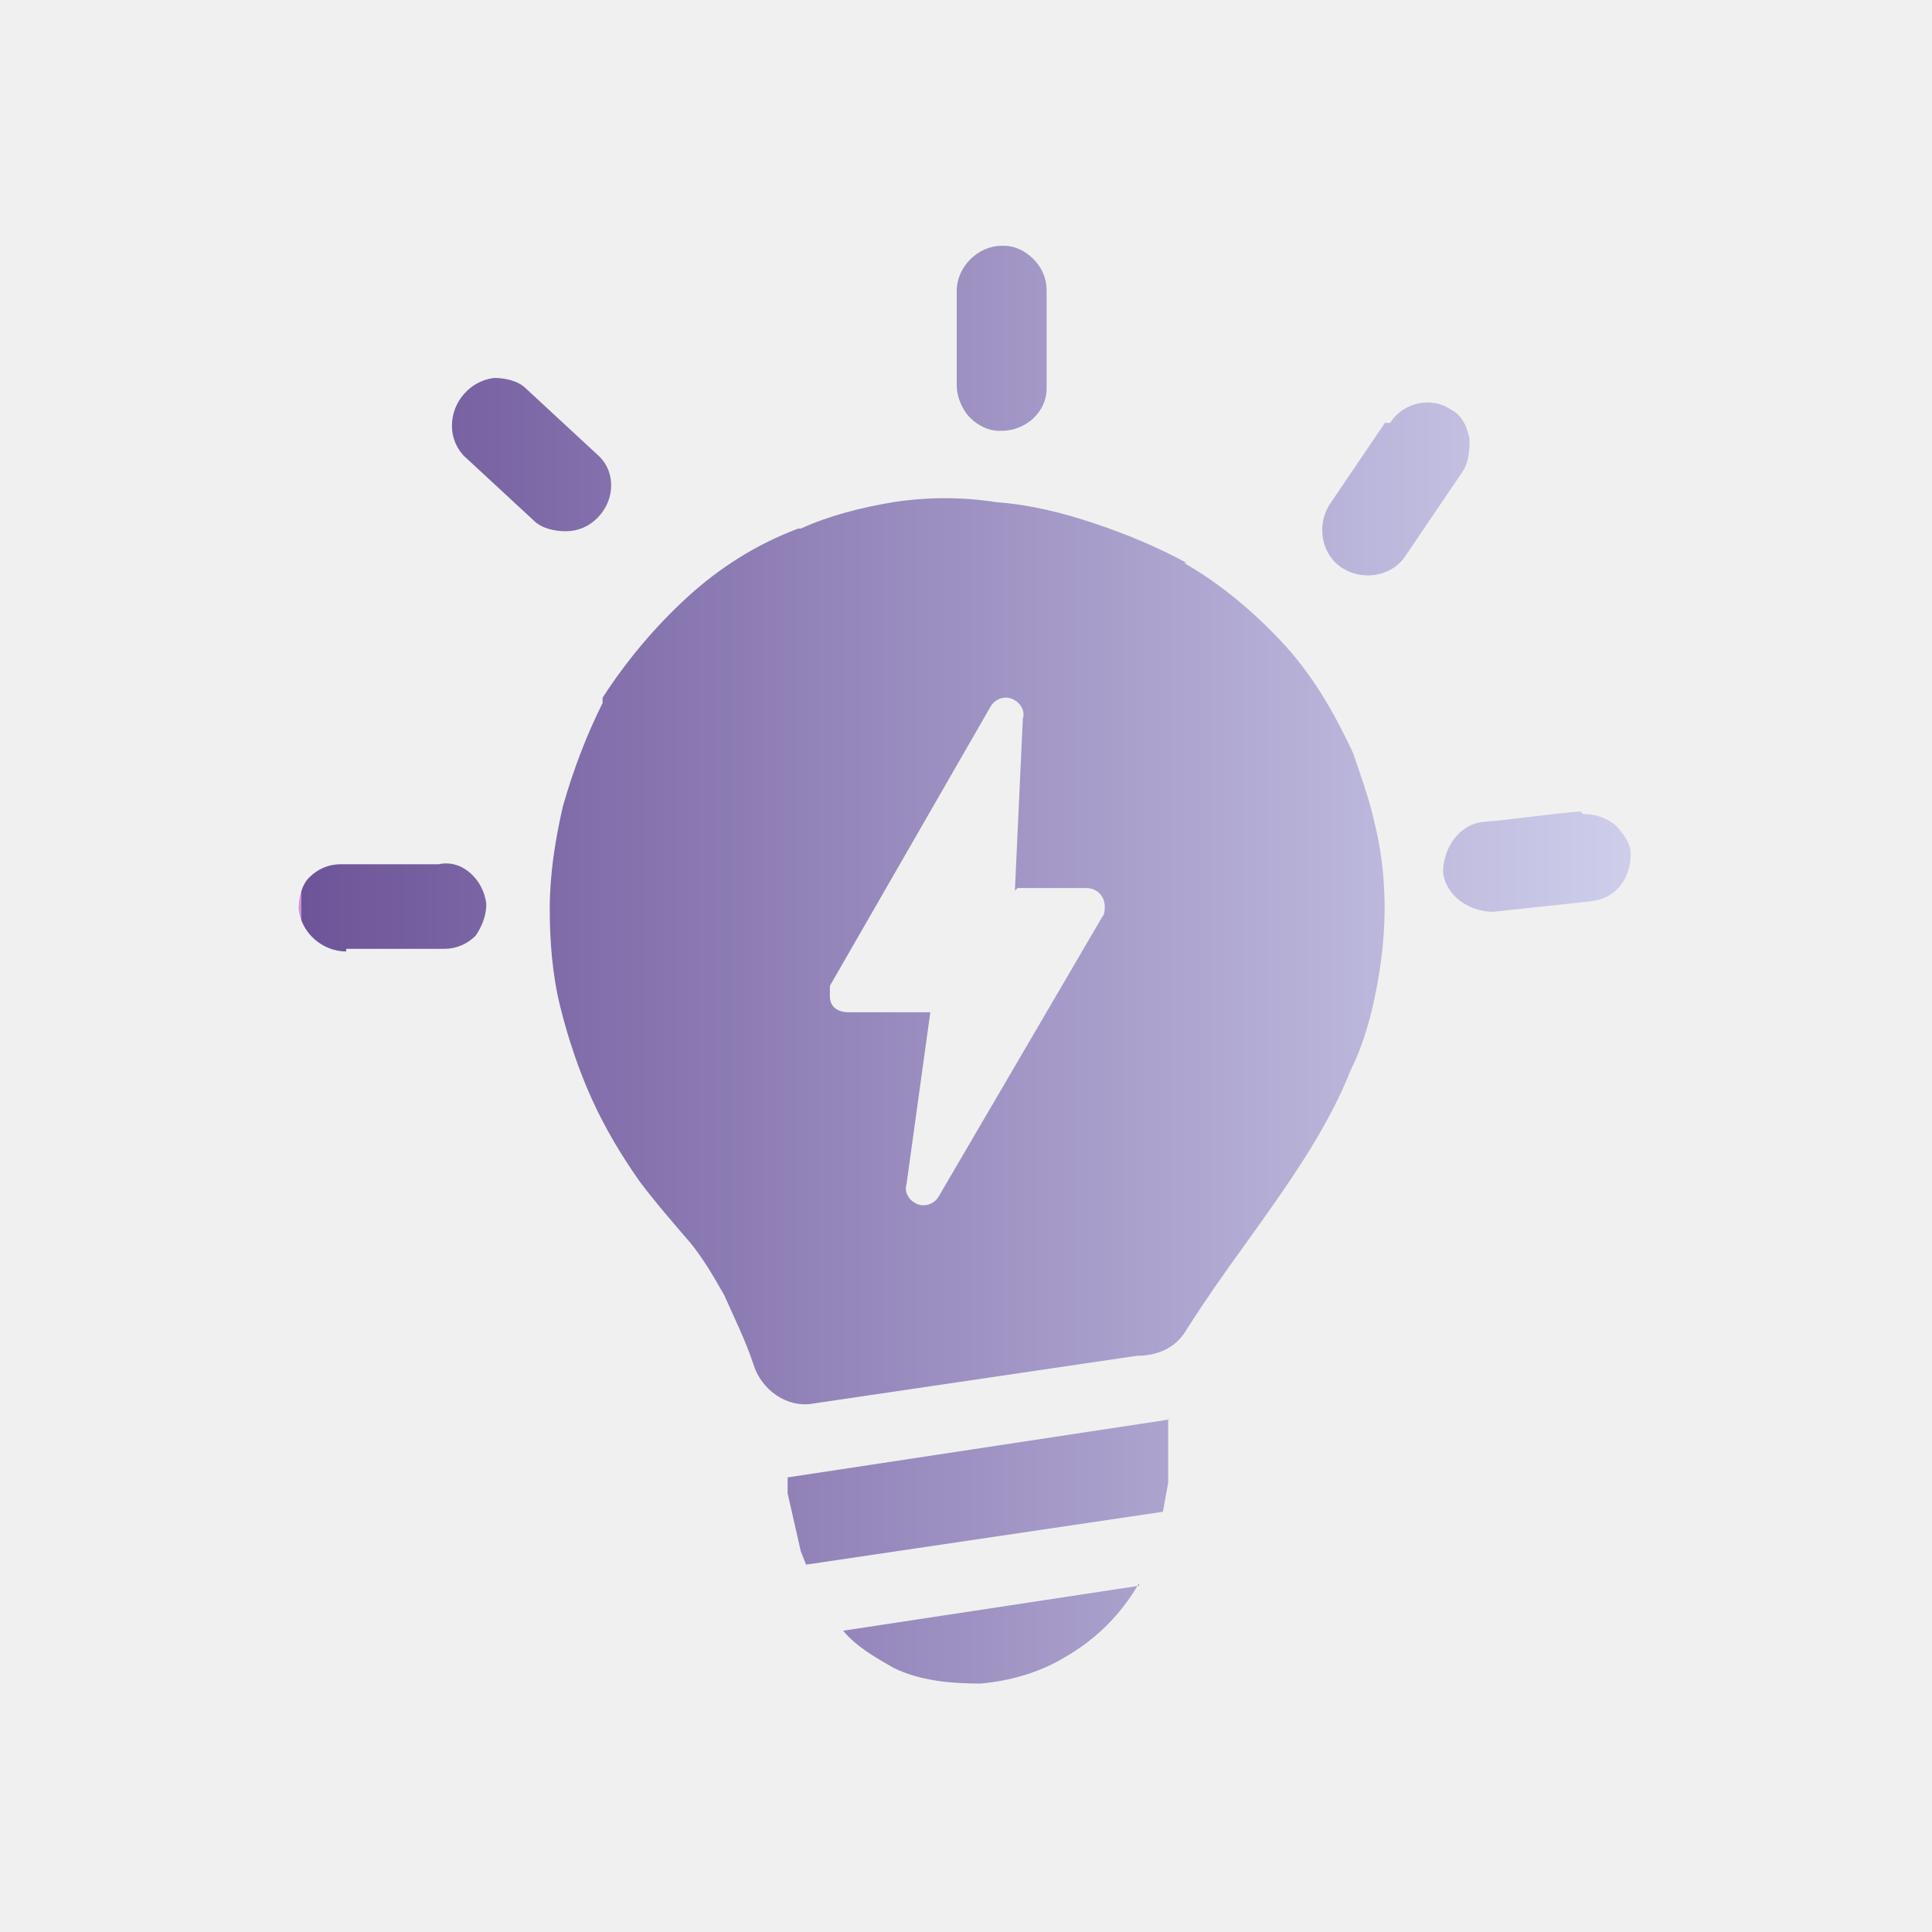
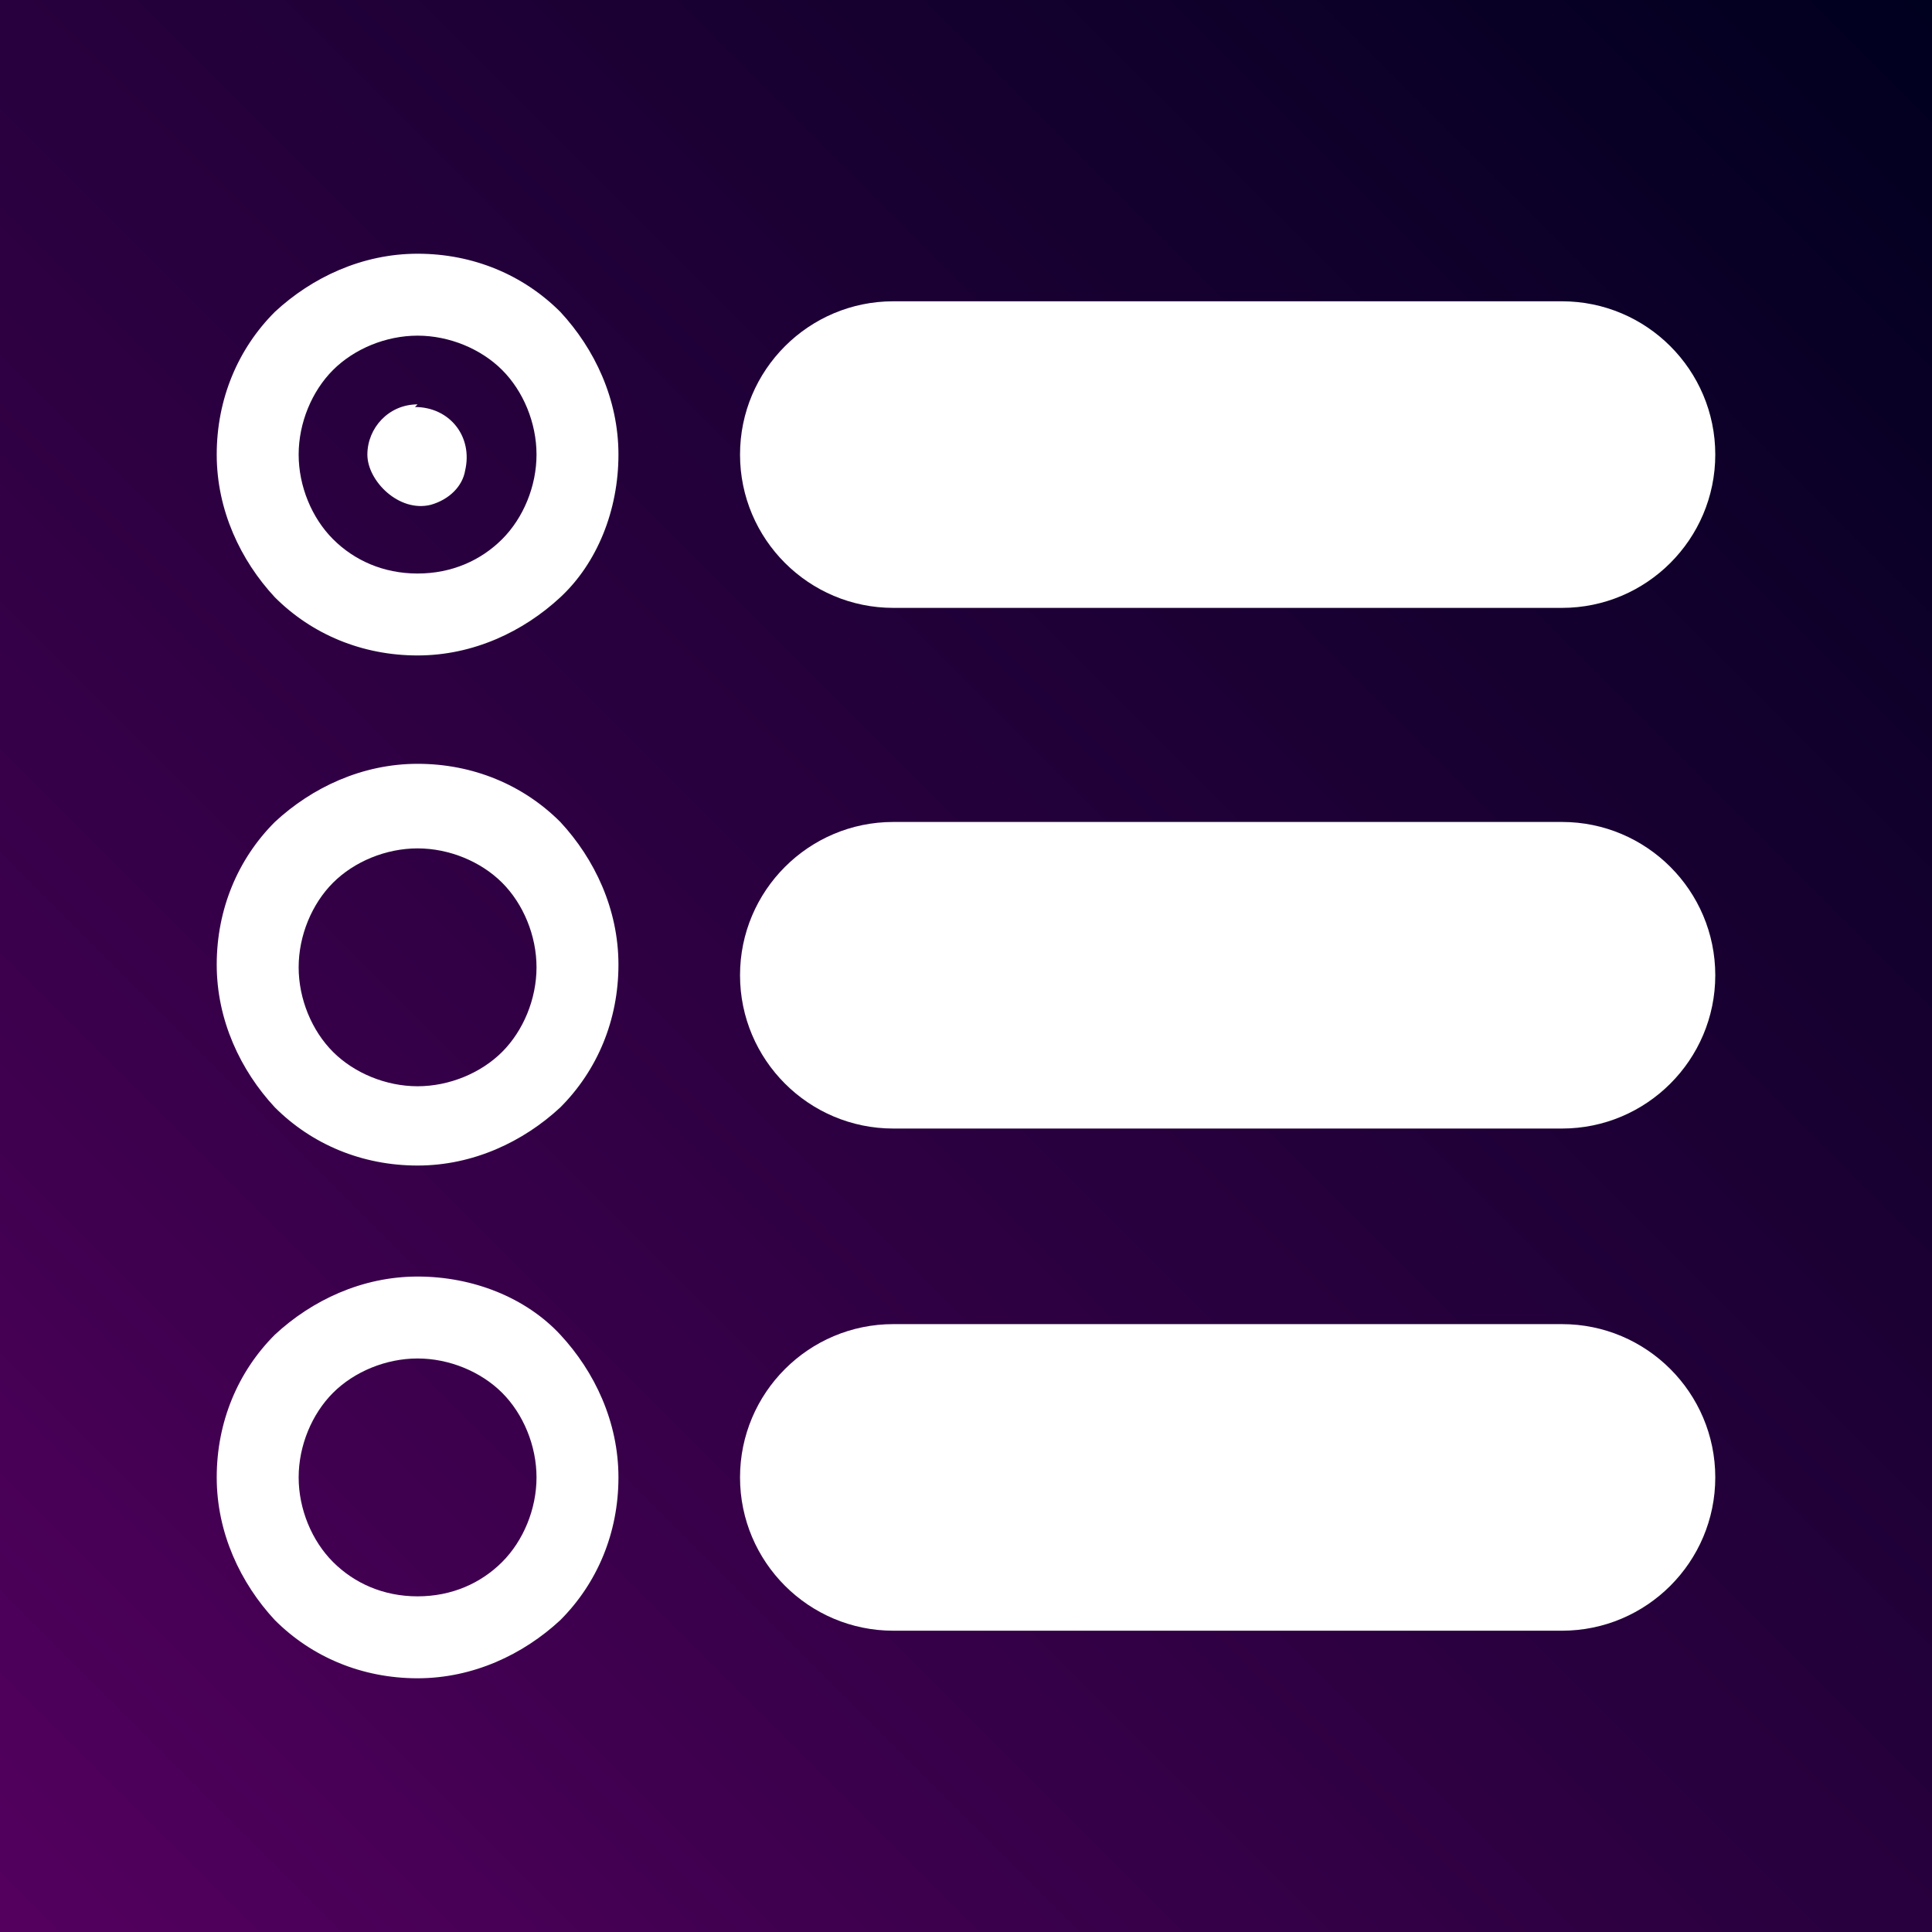
<svg xmlns="http://www.w3.org/2000/svg" xmlns:xlink="http://www.w3.org/1999/xlink" id="Layer_2" version="1.1" viewBox="0 0 73.1 73.1">
  <defs>
    <style>
      .st0, .st1 {
        fill: #fff;
      }

      .st0, .st2 {
        fill-rule: evenodd;
      }

      .st3 {
        fill: url(#linear-gradient2);
      }

      .st4 {
        fill: url(#linear-gradient1);
      }

      .st5 {
+         fill: url(#linear-gradient3);
+       }
+ 
+       .st6 {
+         fill: url(#linear-gradient4);
+       }
+ 
+       .st7 {
        fill: url(#linear-gradient);
      }

      .st2 {
-         fill: url(#linear-gradient3);
+         fill: url(#linear-gradient5);
      }
    </style>
-     <linearGradient id="linear-gradient" x1="-93.1" y1="-91.6" x2="-20" y2="-18.5" gradientTransform="translate(0 -111.6) scale(1 -1)" gradientUnits="userSpaceOnUse">
+     <linearGradient id="linear-gradient" x1="-186.2" y1="1.5" x2="-113.1" y2="74.6" gradientTransform="translate(0 74.6) scale(1 -1)" gradientUnits="userSpaceOnUse">
      <stop offset="0" stop-color="#54005f" />
      <stop offset=".3" stop-color="#370049" />
      <stop offset="1" stop-color="#00001f" />
    </linearGradient>
-     <linearGradient id="linear-gradient1" x1="10.9" y1="-80.7" x2="61.4" y2="-30.2" gradientTransform="translate(0 -111.6) scale(1 -1)" gradientUnits="userSpaceOnUse">
+     <linearGradient id="linear-gradient1" x1="0" x2="73.1" xlink:href="#linear-gradient" />
+     <linearGradient id="linear-gradient2" x1="-82.2" y1="12.4" x2="-31.7" y2="62.9" gradientTransform="translate(0 74.6) scale(1 -1)" gradientUnits="userSpaceOnUse">
      <stop offset="0" stop-color="#d08fd9" />
      <stop offset="0" stop-color="#c386d6" />
      <stop offset=".7" stop-color="#3726bd" />
      <stop offset="1" stop-color="#0000b3" />
    </linearGradient>
-     <linearGradient id="linear-gradient2" x1="-93.1" y1="-184.7" x2="-20" y2="-111.6" xlink:href="#linear-gradient" />
-     <linearGradient id="linear-gradient3" x1="11.4" y1="36.5" x2="61.7" y2="36.5" gradientUnits="userSpaceOnUse">
+     <linearGradient id="linear-gradient3" x1="-186.2" y1="-91.6" x2="-113.1" y2="-18.5" xlink:href="#linear-gradient" />
+     <linearGradient id="linear-gradient4" x1="0" y1="-91.6" x2="73.1" y2="-18.5" xlink:href="#linear-gradient" />
+     <linearGradient id="linear-gradient5" x1="-81.7" y1="129.6" x2="-31.4" y2="129.6" gradientUnits="userSpaceOnUse">
      <stop offset="0" stop-color="#d08fd9" />
      <stop offset="0" stop-color="#6d5499" />
      <stop offset="1" stop-color="#ceceeb" />
    </linearGradient>
  </defs>
  <g>
-     <rect class="st5" x="-93.1" y="-93.1" width="73.1" height="73.1" />
+     <rect class="st7" x="-186.2" y="0" width="73.1" height="73.1" />
    <g id="Layer_2-2">
      <g>
-         <path class="st1" d="M-77.3-64.2c-2.1,0-4,.9-5.4,2.2-1.4,1.4-2.2,3.3-2.2,5.4s.9,4,2.2,5.4c1.4,1.4,3.3,2.2,5.4,2.2s4-.9,5.4-2.2c1.4-1.4,2.2-3.3,2.2-5.4s-.9-4-2.2-5.4c-1.4-1.4-3.3-2.2-5.4-2.2ZM-74.1-53.3c-.8.8-2,1.3-3.2,1.3s-2.4-.5-3.2-1.3-1.3-2-1.3-3.2.5-2.4,1.3-3.2,2-1.3,3.2-1.3,2.4.5,3.2,1.3,1.3,2,1.3,3.2-.5,2.4-1.3,3.2Z" />
-         <path class="st1" d="M-77.3-77.8c-1.1,0-1.9.9-1.9,1.9s1.2,2.2,2.4,1.9c.7-.2,1.2-.7,1.3-1.3.3-1.3-.6-2.4-1.9-2.4h0Z" />
-         <path class="st1" d="M-77.3-44.8c-2.1,0-4,.9-5.4,2.2-1.4,1.4-2.2,3.3-2.2,5.4s.9,4,2.2,5.4c1.4,1.4,3.3,2.2,5.4,2.2s4-.9,5.4-2.2c1.4-1.4,2.2-3.3,2.2-5.4s-.9-4-2.2-5.4-3.3-2.2-5.4-2.2ZM-74.1-34c-.8.8-1.9,1.3-3.2,1.3s-2.4-.5-3.2-1.3-1.3-2-1.3-3.2.5-2.4,1.3-3.2,2-1.3,3.2-1.3,2.4.5,3.2,1.3,1.3,2,1.3,3.2-.5,2.4-1.3,3.2Z" />
-         <path class="st1" d="M-77.3-83.5c-2.1,0-4,.9-5.4,2.2-1.4,1.4-2.2,3.3-2.2,5.4s.9,4,2.2,5.4c1.4,1.4,3.3,2.2,5.4,2.2s4-.9,5.4-2.2,2.2-3.3,2.2-5.4-.9-4-2.2-5.4c-1.4-1.4-3.3-2.2-5.4-2.2ZM-74.1-72.7c-.8.8-1.9,1.3-3.2,1.3s-2.4-.5-3.2-1.3c-.8-.8-1.3-2-1.3-3.2s.5-2.4,1.3-3.2,2-1.3,3.2-1.3,2.4.5,3.2,1.3,1.3,2,1.3,3.2-.5,2.4-1.3,3.2Z" />
-         <path class="st1" d="M-59.3-70.1h25.3c3.2,0,5.8-2.6,5.8-5.8s-2.6-5.8-5.8-5.8h-25.3c-3.2,0-5.8,2.6-5.8,5.8s2.6,5.8,5.8,5.8Z" />
-         <path class="st1" d="M-59.3-62h25.3c3.2,0,5.8,2.6,5.8,5.8h0c0,3.2-2.6,5.8-5.8,5.8h-25.3c-3.2,0-5.8-2.6-5.8-5.8h0c0-3.2,2.6-5.8,5.8-5.8Z" />
-         <path class="st1" d="M-34-43h-25.3c-3.2,0-5.8,2.6-5.8,5.8s2.6,5.8,5.8,5.8h25.3c3.2,0,5.8-2.6,5.8-5.8s-2.6-5.8-5.8-5.8Z" />
+         <path class="st1" d="M-170.4,28.9c-2.1,0-4,.9-5.4,2.2-1.4,1.4-2.2,3.3-2.2,5.4s.9,4,2.2,5.4c1.4,1.4,3.3,2.2,5.4,2.2s4-.9,5.4-2.2c1.4-1.4,2.2-3.3,2.2-5.4s-.9-4-2.2-5.4c-1.4-1.4-3.3-2.2-5.4-2.2ZM-167.2,39.8c-.8.8-2,1.3-3.2,1.3s-2.4-.5-3.2-1.3-1.3-2-1.3-3.2.5-2.4,1.3-3.2,2-1.3,3.2-1.3,2.4.5,3.2,1.3,1.3,2,1.3,3.2-.5,2.4-1.3,3.2Z" />
+         <path class="st1" d="M-170.4,15.3c-1.1,0-1.9.9-1.9,1.9s1.2,2.2,2.4,1.9c.7-.2,1.2-.7,1.3-1.3.3-1.3-.6-2.4-1.9-2.4h0Z" />
+         <path class="st1" d="M-170.4,48.3c-2.1,0-4,.9-5.4,2.2-1.4,1.4-2.2,3.3-2.2,5.4s.9,4,2.2,5.4c1.4,1.4,3.3,2.2,5.4,2.2s4-.9,5.4-2.2c1.4-1.4,2.2-3.3,2.2-5.4s-.9-4-2.2-5.4-3.3-2.2-5.4-2.2ZM-167.2,59.1c-.8.8-1.9,1.3-3.2,1.3s-2.4-.5-3.2-1.3-1.3-2-1.3-3.2.5-2.4,1.3-3.2,2-1.3,3.2-1.3,2.4.5,3.2,1.3,1.3,2,1.3,3.2-.5,2.4-1.3,3.2Z" />
+         <path class="st1" d="M-170.4,9.6c-2.1,0-4,.9-5.4,2.2-1.4,1.4-2.2,3.3-2.2,5.4s.9,4,2.2,5.4c1.4,1.4,3.3,2.2,5.4,2.2s4-.9,5.4-2.2,2.2-3.3,2.2-5.4-.9-4-2.2-5.4c-1.4-1.4-3.3-2.2-5.4-2.2ZM-167.2,20.4c-.8.8-1.9,1.3-3.2,1.3s-2.4-.5-3.2-1.3c-.8-.8-1.3-2-1.3-3.2s.5-2.4,1.3-3.2,2-1.3,3.2-1.3,2.4.5,3.2,1.3,1.3,2,1.3,3.2-.5,2.4-1.3,3.2Z" />
+         <path class="st1" d="M-152.4,23h25.3c3.2,0,5.8-2.6,5.8-5.8s-2.6-5.8-5.8-5.8h-25.3c-3.2,0-5.8,2.6-5.8,5.8s2.6,5.8,5.8,5.8Z" />
+         <path class="st1" d="M-152.4,31.1h25.3c3.2,0,5.8,2.6,5.8,5.8h0c0,3.2-2.6,5.8-5.8,5.8h-25.3c-3.2,0-5.8-2.6-5.8-5.8h0c0-3.2,2.6-5.8,5.8-5.8Z" />
+         <path class="st1" d="M-127.1,50.1h-25.3c-3.2,0-5.8,2.6-5.8,5.8s2.6,5.8,5.8,5.8h25.3c3.2,0,5.8-2.6,5.8-5.8s-2.6-5.8-5.8-5.8Z" />
      </g>
    </g>
  </g>
-   <path id="Layer_2-21" class="st4" d="M15.8-63.8c-2.1,0-4,.9-5.4,2.2-1.4,1.4-2.2,3.3-2.2,5.4s.9,4,2.2,5.4c1.4,1.4,3.3,2.2,5.4,2.2s4-.9,5.4-2.2c1.4-1.4,2.2-3.3,2.2-5.4s-.9-4-2.2-5.4c-1.4-1.4-3.3-2.2-5.4-2.2ZM19-52.9c-.8.8-2,1.3-3.2,1.3s-2.4-.5-3.2-1.3-1.3-2-1.3-3.2.5-2.4,1.3-3.2,2-1.3,3.2-1.3,2.4.5,3.2,1.3,1.3,2,1.3,3.2-.5,2.4-1.3,3.2ZM15.8-77.4c-1.1,0-1.9.9-1.9,1.9s1.2,2.2,2.4,1.9c.7-.2,1.2-.7,1.3-1.3.3-1.3-.6-2.4-1.9-2.4h0ZM15.8-44.4c-2.1,0-4,.9-5.4,2.2-1.4,1.4-2.2,3.3-2.2,5.4s.9,4,2.2,5.4c1.4,1.4,3.3,2.2,5.4,2.2s4-.9,5.4-2.2c1.4-1.4,2.2-3.3,2.2-5.4s-.9-4-2.2-5.4-3.3-2.2-5.4-2.2ZM19-33.6c-.8.8-1.9,1.3-3.2,1.3s-2.4-.5-3.2-1.3-1.3-2-1.3-3.2.5-2.4,1.3-3.2,2-1.3,3.2-1.3,2.4.5,3.2,1.3,1.3,2,1.3,3.2-.5,2.4-1.3,3.2ZM15.8-83.1c-2.1,0-4,.9-5.4,2.2-1.4,1.4-2.2,3.3-2.2,5.4s.9,4,2.2,5.4c1.4,1.4,3.3,2.2,5.4,2.2s4-.9,5.4-2.2,2.2-3.3,2.2-5.4-.9-4-2.2-5.4c-1.4-1.4-3.3-2.2-5.4-2.2ZM19-72.3c-.8.8-1.9,1.3-3.2,1.3s-2.4-.5-3.2-1.3c-.8-.8-1.3-2-1.3-3.2s.5-2.4,1.3-3.2,2-1.3,3.2-1.3,2.4.5,3.2,1.3,1.3,2,1.3,3.2-.5,2.4-1.3,3.2ZM33.7-69.7h25.3c3.2,0,5.8-2.6,5.8-5.8s-2.6-5.8-5.8-5.8h-25.3c-3.2,0-5.8,2.6-5.8,5.8s2.6,5.8,5.8,5.8ZM33.7-61.6h25.3c3.2,0,5.8,2.6,5.8,5.8h0c0,3.2-2.6,5.8-5.8,5.8h-25.3c-3.2,0-5.8-2.6-5.8-5.8h0c0-3.2,2.6-5.8,5.8-5.8ZM59-42.6h-25.3c-3.2,0-5.8,2.6-5.8,5.8s2.6,5.8,5.8,5.8h25.3c3.2,0,5.8-2.6,5.8-5.8s-2.6-5.8-5.8-5.8Z" />
+   <rect class="st4" x="0" y="0" width="73.1" height="73.1" />
+   <g id="Layer_2-21" data-name="Layer_2-2">
+     <g>
+       <path class="st1" d="M15.8,28.9c-2.1,0-4,.9-5.4,2.2-1.4,1.4-2.2,3.3-2.2,5.4s.9,4,2.2,5.4c1.4,1.4,3.3,2.2,5.4,2.2s4-.9,5.4-2.2c1.4-1.4,2.2-3.3,2.2-5.4s-.9-4-2.2-5.4c-1.4-1.4-3.3-2.2-5.4-2.2ZM19,39.8c-.8.8-2,1.3-3.2,1.3s-2.4-.5-3.2-1.3-1.3-2-1.3-3.2.5-2.4,1.3-3.2,2-1.3,3.2-1.3,2.4.5,3.2,1.3,1.3,2,1.3,3.2-.5,2.4-1.3,3.2Z" />
+       <path class="st1" d="M15.8,15.3c-1.1,0-1.9.9-1.9,1.9s1.2,2.2,2.4,1.9c.7-.2,1.2-.7,1.3-1.3.3-1.3-.6-2.4-1.9-2.4h0Z" />
+       <path class="st1" d="M15.8,48.3c-2.1,0-4,.9-5.4,2.2-1.4,1.4-2.2,3.3-2.2,5.4s.9,4,2.2,5.4c1.4,1.4,3.3,2.2,5.4,2.2s4-.9,5.4-2.2c1.4-1.4,2.2-3.3,2.2-5.4s-.9-4-2.2-5.4-3.3-2.2-5.4-2.2ZM19,59.1c-.8.8-1.9,1.3-3.2,1.3s-2.4-.5-3.2-1.3-1.3-2-1.3-3.2.5-2.4,1.3-3.2,2-1.3,3.2-1.3,2.4.5,3.2,1.3,1.3,2,1.3,3.2-.5,2.4-1.3,3.2Z" />
+       <path class="st1" d="M15.8,9.6c-2.1,0-4,.9-5.4,2.2-1.4,1.4-2.2,3.3-2.2,5.4s.9,4,2.2,5.4c1.4,1.4,3.3,2.2,5.4,2.2s4-.9,5.4-2.2,2.2-3.3,2.2-5.4-.9-4-2.2-5.4c-1.4-1.4-3.3-2.2-5.4-2.2ZM19,20.4c-.8.8-1.9,1.3-3.2,1.3s-2.4-.5-3.2-1.3c-.8-.8-1.3-2-1.3-3.2s.5-2.4,1.3-3.2,2-1.3,3.2-1.3,2.4.5,3.2,1.3,1.3,2,1.3,3.2-.5,2.4-1.3,3.2Z" />
+       <path class="st1" d="M33.8,23h25.3c3.2,0,5.8-2.6,5.8-5.8s-2.6-5.8-5.8-5.8h-25.3c-3.2,0-5.8,2.6-5.8,5.8s2.6,5.8,5.8,5.8Z" />
+       <path class="st1" d="M33.8,31.1h25.3c3.2,0,5.8,2.6,5.8,5.8h0c0,3.2-2.6,5.8-5.8,5.8h-25.3c-3.2,0-5.8-2.6-5.8-5.8h0c0-3.2,2.6-5.8,5.8-5.8Z" />
+       <path class="st1" d="M59.1,50.1h-25.3c-3.2,0-5.8,2.6-5.8,5.8s2.6,5.8,5.8,5.8h25.3c3.2,0,5.8-2.6,5.8-5.8s-2.6-5.8-5.8-5.8Z" />
+     </g>
+   </g>
+   <g id="uuid-793afc5c-569c-40c2-b019-28651eec46f5" data-name="Layer_2-21">
+     <path class="st3" d="M-77.2,29.3c-2.1,0-4,.9-5.4,2.2-1.4,1.4-2.2,3.3-2.2,5.4s.9,4,2.2,5.4c1.4,1.4,3.3,2.2,5.4,2.2s4-.9,5.4-2.2c1.4-1.4,2.2-3.3,2.2-5.4s-.9-4-2.2-5.4c-1.4-1.4-3.3-2.2-5.4-2.2ZM-74.1,40.2c-.8.8-2,1.3-3.2,1.3s-2.4-.5-3.2-1.3-1.3-2-1.3-3.2.5-2.4,1.3-3.2,2-1.3,3.2-1.3,2.4.5,3.2,1.3,1.3,2,1.3,3.2-.5,2.4-1.3,3.2ZM-77.2,15.7c-1.1,0-1.9.9-1.9,1.9s1.2,2.2,2.4,1.9c.7-.2,1.2-.7,1.3-1.3.3-1.3-.6-2.4-1.9-2.4h0ZM-77.2,48.7c-2.1,0-4,.9-5.4,2.2-1.4,1.4-2.2,3.3-2.2,5.4s.9,4,2.2,5.4c1.4,1.4,3.3,2.2,5.4,2.2s4-.9,5.4-2.2c1.4-1.4,2.2-3.3,2.2-5.4s-.9-4-2.2-5.4-3.3-2.2-5.4-2.2ZM-74.1,59.5c-.8.8-1.9,1.3-3.2,1.3s-2.4-.5-3.2-1.3-1.3-2-1.3-3.2.5-2.4,1.3-3.2,2-1.3,3.2-1.3,2.4.5,3.2,1.3,1.3,2,1.3,3.2-.5,2.4-1.3,3.2ZM-77.2,10c-2.1,0-4,.9-5.4,2.2-1.4,1.4-2.2,3.3-2.2,5.4s.9,4,2.2,5.4c1.4,1.4,3.3,2.2,5.4,2.2s4-.9,5.4-2.2,2.2-3.3,2.2-5.4-.9-4-2.2-5.4c-1.4-1.4-3.3-2.2-5.4-2.2ZM-74.1,20.8c-.8.8-1.9,1.3-3.2,1.3s-2.4-.5-3.2-1.3c-.8-.8-1.3-2-1.3-3.2s.5-2.4,1.3-3.2,2-1.3,3.2-1.3,2.4.5,3.2,1.3,1.3,2,1.3,3.2-.5,2.4-1.3,3.2ZM-59.4,23.4h25.3c3.2,0,5.8-2.6,5.8-5.8s-2.6-5.8-5.8-5.8h-25.3c-3.2,0-5.8,2.6-5.8,5.8s2.6,5.8,5.8,5.8ZM-59.4,31.5h25.3c3.2,0,5.8,2.6,5.8,5.8h0c0,3.2-2.6,5.8-5.8,5.8h-25.3c-3.2,0-5.8-2.6-5.8-5.8h0c0-3.2,2.6-5.8,5.8-5.8ZM-34.1,50.5h-25.3c-3.2,0-5.8,2.6-5.8,5.8s2.6,5.8,5.8,5.8h25.3c3.2,0,5.8-2.6,5.8-5.8s-2.6-5.8-5.8-5.8Z" />
+   </g>
  <g>
-     <rect class="st3" x="-93.1" width="73.1" height="73.1" />
-     <path class="st0" d="M-48.3,21.3c1.4.8,2.7,1.9,3.8,3.1,1.1,1.2,1.9,2.6,2.6,4.1h0c.3.9.6,1.7.8,2.6.5,2,.5,4.1.1,6.2-.2,1.1-.5,2.2-1,3.2h0c-.9,2.3-2.5,4.5-4,6.6-.8,1.1-1.5,2.1-2.2,3.2-.4.7-1.1,1-1.9,1l-12.2,1.8c-1,.2-2-.5-2.3-1.5-.3-.9-.7-1.7-1.1-2.6-.4-.7-.8-1.4-1.3-2-.6-.7-1.3-1.5-1.9-2.3-.7-1-1.3-2-1.8-3.1h0c-.5-1.1-.9-2.3-1.2-3.5-.3-1.2-.4-2.5-.4-3.7h0c0-1.3.2-2.6.5-3.9.4-1.4.9-2.7,1.5-3.9v-.2c.9-1.4,2-2.7,3.2-3.8,1.2-1.1,2.6-2,4.2-2.6h.1c1.1-.5,2.3-.8,3.5-1,1.3-.2,2.6-.2,3.9,0,1.3.1,2.5.4,3.7.8,1.2.4,2.4.9,3.5,1.5ZM-50,59.9c-.7,1.2-1.6,2.1-2.8,2.8-1,.6-2.1.9-3.2,1-1.1,0-2.3-.1-3.3-.6-.7-.4-1.4-.8-1.9-1.4l11.2-1.7ZM-48.9,53.7v1c0,.5,0,1,0,1.4l-.2,1.1-13.5,2-.2-.5-.5-2.2v-.6l14.5-2.2h0ZM-56.9,11c0-.9.8-1.7,1.7-1.7h.1c.4,0,.8.2,1.1.5.3.3.5.7.5,1.2h0s0,0,0,0v3.6h0s0,0,0,.1c0,.9-.8,1.6-1.7,1.6h-.1c-.4,0-.8-.2-1.1-.5-.3-.3-.5-.8-.5-1.2h0s0,0,0,0v-3.6c0,0,0,0,0,0ZM-75.5,17.3c-.3-.3-.5-.7-.5-1.2,0-.9.7-1.7,1.6-1.8,0,0,0,0,0,0,.4,0,.9.1,1.2.4l2.7,2.5c.7.6.7,1.7,0,2.4-.3.3-.7.5-1.2.5-.4,0-.9-.1-1.2-.4l-2.7-2.5ZM-80,36c-.9,0-1.7-.7-1.8-1.6,0,0,0,0,0,0,0-.4.1-.9.4-1.2.3-.3.7-.5,1.2-.5h3.7c.9-.2,1.7.6,1.8,1.5,0,0,0,0,0,0h0c0,.5-.2.9-.4,1.2-.3.3-.7.5-1.2.5h-3.7c0,.1,0,.1,0,.1ZM-33.2,30.8h0c.4,0,.8.1,1.2.4.3.3.6.7.6,1.1h0c0,1-.6,1.7-1.5,1.8l-3.7.4c-.9,0-1.8-.6-1.9-1.5,0-.9.6-1.8,1.5-1.9,1.2-.1,2.5-.3,3.7-.4h0ZM-40.5,16c.5-.8,1.6-1,2.3-.5,0,0,0,0,0,0h0c.4.2.6.6.7,1.1,0,.4,0,.9-.3,1.3l-2.1,3.1c-.5.8-1.6,1-2.4.5-.8-.5-1-1.6-.5-2.4h0l2.1-3.1h0ZM-54.6,33.6h2.6c.4,0,.7.3.7.7h0c0,.1,0,.3-.1.4l-6.2,10.6c-.2.3-.6.4-.9.2,0,0,0,0,0,0-.2-.1-.4-.4-.3-.7l.9-6.5h-3.1c-.4,0-.7-.2-.7-.6,0,0,0,0,0,0,0-.1,0-.3,0-.4l6.1-10.6c.2-.3.6-.4.9-.2.2.1.4.4.3.7l-.3,6.5h0Z" />
+     <rect class="st5" x="-186.2" y="93.1" width="73.1" height="73.1" />
+     <path class="st0" d="M-141.4,114.4c1.4.8,2.7,1.9,3.8,3.1,1.1,1.2,1.9,2.6,2.6,4.1h0c.3.9.6,1.7.8,2.6.5,2,.5,4.1.1,6.2-.2,1.1-.5,2.2-1,3.2h0c-.9,2.3-2.5,4.5-4,6.6-.8,1.1-1.5,2.1-2.2,3.2-.4.7-1.1,1-1.9,1l-12.2,1.8c-1,.2-2-.5-2.3-1.5-.3-.9-.7-1.7-1.1-2.6-.4-.7-.8-1.4-1.3-2-.6-.7-1.3-1.5-1.9-2.3-.7-1-1.3-2-1.8-3.1h0c-.5-1.1-.9-2.3-1.2-3.5-.3-1.2-.4-2.5-.4-3.7h0c0-1.3.2-2.6.5-3.9.4-1.4.9-2.7,1.5-3.9v-.2c.9-1.4,2-2.7,3.2-3.8,1.2-1.1,2.6-2,4.2-2.6h.1c1.1-.5,2.3-.8,3.5-1,1.3-.2,2.6-.2,3.9,0,1.3.1,2.5.4,3.7.8,1.2.4,2.4.9,3.5,1.5ZM-143.1,153c-.7,1.2-1.6,2.1-2.8,2.8-1,.6-2.1.9-3.2,1-1.1,0-2.3-.1-3.3-.6-.7-.4-1.4-.8-1.9-1.4l11.2-1.7ZM-142,146.8v1c0,.5,0,1,0,1.4l-.2,1.1-13.5,2-.2-.5-.5-2.2v-.6l14.5-2.2h0ZM-150,104.1c0-.9.8-1.7,1.7-1.7h.1c.4,0,.8.2,1.1.5.3.3.5.7.5,1.2h0s0,0,0,0v3.6h0s0,0,0,.1c0,.9-.8,1.6-1.7,1.6h-.1c-.4,0-.8-.2-1.1-.5-.3-.3-.5-.8-.5-1.2h0s0,0,0,0v-3.6c0,0,0,0,0,0ZM-168.6,110.4c-.3-.3-.5-.7-.5-1.2,0-.9.7-1.7,1.6-1.8,0,0,0,0,0,0,.4,0,.9.1,1.2.4l2.7,2.5c.7.6.7,1.7,0,2.4-.3.3-.7.5-1.2.5-.4,0-.9-.1-1.2-.4l-2.7-2.5ZM-173.1,129.1c-.9,0-1.7-.7-1.8-1.6,0,0,0,0,0,0,0-.4.1-.9.4-1.2.3-.3.7-.5,1.2-.5h3.7c.9-.2,1.7.6,1.8,1.5,0,0,0,0,0,0h0c0,.5-.2.9-.4,1.2-.3.3-.7.5-1.2.5h-3.7c0,.1,0,.1,0,.1ZM-126.3,123.9h0c.4,0,.8.1,1.2.4.3.3.6.7.6,1.1h0c0,1-.6,1.7-1.5,1.8l-3.7.4c-.9,0-1.8-.6-1.9-1.5,0-.9.6-1.8,1.5-1.9,1.2-.1,2.5-.3,3.7-.4h0ZM-133.6,109.1c.5-.8,1.6-1,2.3-.5,0,0,0,0,0,0h0c.4.2.6.6.7,1.1,0,.4,0,.9-.3,1.3l-2.1,3.1c-.5.8-1.6,1-2.4.5-.8-.5-1-1.6-.5-2.4h0l2.1-3.1h0ZM-147.7,126.7h2.6c.4,0,.7.3.7.7h0c0,.1,0,.3-.1.4l-6.2,10.6c-.2.3-.6.4-.9.2,0,0,0,0,0,0-.2-.1-.4-.4-.3-.7l.9-6.5h-3.1c-.4,0-.7-.2-.7-.6,0,0,0,0,0,0,0-.1,0-.3,0-.4l6.1-10.6c.2-.3.6-.4.9-.2.2.1.4.4.3.7l-.3,6.5h0Z" />
  </g>
-   <path class="st2" d="M44.8,21.3c1.4.8,2.7,1.9,3.8,3.1,1.1,1.2,1.9,2.6,2.6,4.1h0c.3.9.6,1.7.8,2.6.5,2,.5,4.1.1,6.2-.2,1.1-.5,2.2-1,3.2h0c-.9,2.3-2.5,4.5-4,6.6-.8,1.1-1.5,2.1-2.2,3.2-.4.7-1.1,1-1.9,1l-12.2,1.8c-1,.2-2-.5-2.3-1.5-.3-.9-.7-1.7-1.1-2.6-.4-.7-.8-1.4-1.3-2-.6-.7-1.3-1.5-1.9-2.3-.7-1-1.3-2-1.8-3.1h0c-.5-1.1-.9-2.3-1.2-3.5-.3-1.2-.4-2.5-.4-3.7h0c0-1.3.2-2.6.5-3.9.4-1.4.9-2.7,1.5-3.9v-.2c.9-1.4,2-2.7,3.2-3.8,1.2-1.1,2.6-2,4.2-2.6h.1c1.1-.5,2.3-.8,3.5-1,1.3-.2,2.6-.2,3.9,0,1.3.1,2.5.4,3.7.8,1.2.4,2.4.9,3.5,1.5ZM43.1,59.9c-.7,1.2-1.6,2.1-2.8,2.8-1,.6-2.1.9-3.2,1-1.1,0-2.3-.1-3.3-.6-.7-.4-1.4-.8-1.9-1.4l11.2-1.7ZM44.2,53.7v1c0,.5,0,1,0,1.4l-.2,1.1-13.5,2-.2-.5-.5-2.2v-.6l14.5-2.2h0ZM36.2,11c0-.9.8-1.7,1.7-1.7h.1c.4,0,.8.2,1.1.5.3.3.5.7.5,1.2h0s0,0,0,0v3.6h0s0,0,0,.1c0,.9-.8,1.6-1.7,1.6h-.1c-.4,0-.8-.2-1.1-.5-.3-.3-.5-.8-.5-1.2h0s0,0,0,0v-3.6c0,0,0,0,0,0ZM17.6,17.3c-.3-.3-.5-.7-.5-1.2,0-.9.7-1.7,1.6-1.8,0,0,0,0,0,0,.4,0,.9.1,1.2.4l2.7,2.5c.7.6.7,1.7,0,2.4-.3.3-.7.5-1.2.5-.4,0-.9-.1-1.2-.4l-2.7-2.5ZM13.1,36c-.9,0-1.7-.7-1.8-1.6,0,0,0,0,0,0,0-.4.1-.9.4-1.2.3-.3.7-.5,1.2-.5h3.7c.9-.2,1.7.6,1.8,1.5,0,0,0,0,0,0h0c0,.5-.2.9-.4,1.2-.3.3-.7.5-1.2.5h-3.7c0,.1,0,.1,0,.1ZM59.9,30.8h0c.4,0,.8.1,1.2.4.3.3.6.7.6,1.1h0c0,1-.6,1.7-1.5,1.8l-3.7.4c-.9,0-1.8-.6-1.9-1.5,0-.9.6-1.8,1.5-1.9,1.2-.1,2.5-.3,3.7-.4h0ZM52.6,16c.5-.8,1.6-1,2.3-.5,0,0,0,0,0,0h0c.4.2.6.6.7,1.1,0,.4,0,.9-.3,1.3l-2.1,3.1c-.5.8-1.6,1-2.4.5-.8-.5-1-1.6-.5-2.4h0l2.1-3.1h0ZM38.5,33.6h2.6c.4,0,.7.3.7.7h0c0,.1,0,.3-.1.4l-6.2,10.6c-.2.3-.6.4-.9.2,0,0,0,0,0,0-.2-.1-.4-.4-.3-.7l.9-6.5h-3.1c-.4,0-.7-.2-.7-.6,0,0,0,0,0,0,0-.1,0-.3,0-.4l6.1-10.6c.2-.3.6-.4.9-.2.2.1.4.4.3.7l-.3,6.5h0Z" />
+   <rect class="st6" y="93.1" width="73.1" height="73.1" />
+   <path class="st0" d="M44.8,114.4c1.4.8,2.7,1.9,3.8,3.1,1.1,1.2,1.9,2.6,2.6,4.1h0c.3.9.6,1.7.8,2.6.5,2,.5,4.1.1,6.2-.2,1.1-.5,2.2-1,3.2h0c-.9,2.3-2.5,4.5-4,6.6-.8,1.1-1.5,2.1-2.2,3.2-.4.7-1.1,1-1.9,1l-12.2,1.8c-1,.2-2-.5-2.3-1.5-.3-.9-.7-1.7-1.1-2.6-.4-.7-.8-1.4-1.3-2-.6-.7-1.3-1.5-1.9-2.3-.7-1-1.3-2-1.8-3.1h0c-.5-1.1-.9-2.3-1.2-3.5-.3-1.2-.4-2.5-.4-3.7h0c0-1.3.2-2.6.5-3.9.4-1.4.9-2.7,1.5-3.9v-.2c.9-1.4,2-2.7,3.2-3.8,1.2-1.1,2.6-2,4.2-2.6h.1c1.1-.5,2.3-.8,3.5-1,1.3-.2,2.6-.2,3.9,0,1.3.1,2.5.4,3.7.8,1.2.4,2.4.9,3.5,1.5ZM43.1,153c-.7,1.2-1.6,2.1-2.8,2.8-1,.6-2.1.9-3.2,1-1.1,0-2.3-.1-3.3-.6-.7-.4-1.4-.8-1.9-1.4l11.2-1.7ZM44.2,146.8v1c0,.5,0,1,0,1.4l-.2,1.1-13.5,2-.2-.5-.5-2.2v-.6l14.5-2.2h0ZM36.2,104.1c0-.9.8-1.7,1.7-1.7h.1c.4,0,.8.2,1.1.5.3.3.5.7.5,1.2h0s0,0,0,0v3.6h0s0,0,0,.1c0,.9-.8,1.6-1.7,1.6h-.1c-.4,0-.8-.2-1.1-.5-.3-.3-.5-.8-.5-1.2h0s0,0,0,0v-3.6c0,0,0,0,0,0ZM17.6,110.4c-.3-.3-.5-.7-.5-1.2,0-.9.7-1.7,1.6-1.8,0,0,0,0,0,0,.4,0,.9.1,1.2.4l2.7,2.5c.7.6.7,1.7,0,2.4-.3.3-.7.5-1.2.5-.4,0-.9-.1-1.2-.4l-2.7-2.5ZM13.1,129.1c-.9,0-1.7-.7-1.8-1.6,0,0,0,0,0,0,0-.4.1-.9.4-1.2.3-.3.7-.5,1.2-.5h3.7c.9-.2,1.7.6,1.8,1.5,0,0,0,0,0,0h0c0,.5-.2.9-.4,1.2-.3.3-.7.5-1.2.5h-3.7c0,.1,0,.1,0,.1ZM59.9,123.9h0c.4,0,.8.1,1.2.4.3.3.6.7.6,1.1h0c0,1-.6,1.7-1.5,1.8l-3.7.4c-.9,0-1.8-.6-1.9-1.5,0-.9.6-1.8,1.5-1.9,1.2-.1,2.5-.3,3.7-.4h0ZM52.6,109.1c.5-.8,1.6-1,2.3-.5,0,0,0,0,0,0h0c.4.2.6.6.7,1.1,0,.4,0,.9-.3,1.3l-2.1,3.1c-.5.8-1.6,1-2.4.5-.8-.5-1-1.6-.5-2.4h0l2.1-3.1h0ZM38.5,126.7h2.6c.4,0,.7.3.7.7h0c0,.1,0,.3-.1.4l-6.2,10.6c-.2.3-.6.4-.9.2,0,0,0,0,0,0-.2-.1-.4-.4-.3-.7l.9-6.5h-3.1c-.4,0-.7-.2-.7-.6,0,0,0,0,0,0,0-.1,0-.3,0-.4l6.1-10.6c.2-.3.6-.4.9-.2.2.1.4.4.3.7l-.3,6.5h0Z" />
+   <path class="st2" d="M-48.3,114.4c1.4.8,2.7,1.9,3.8,3.1,1.1,1.2,1.9,2.6,2.6,4.1h0c.3.9.6,1.7.8,2.6.5,2,.5,4.1.1,6.2-.2,1.1-.5,2.2-1,3.2h0c-.9,2.3-2.5,4.5-4,6.6-.8,1.1-1.5,2.1-2.2,3.2-.4.7-1.1,1-1.9,1l-12.2,1.8c-1,.2-2-.5-2.3-1.5-.3-.9-.7-1.7-1.1-2.6-.4-.7-.8-1.4-1.3-2-.6-.7-1.3-1.5-1.9-2.3-.7-1-1.3-2-1.8-3.1h0c-.5-1.1-.9-2.3-1.2-3.5-.3-1.2-.4-2.5-.4-3.7h0c0-1.3.2-2.6.5-3.9.4-1.4.9-2.7,1.5-3.9v-.2c.9-1.4,2-2.7,3.2-3.8,1.2-1.1,2.6-2,4.2-2.6h.1c1.1-.5,2.3-.8,3.5-1,1.3-.2,2.6-.2,3.9,0,1.3.1,2.5.4,3.7.8,1.2.4,2.4.9,3.5,1.5ZM-50,153c-.7,1.2-1.6,2.1-2.8,2.8-1,.6-2.1.9-3.2,1-1.1,0-2.3-.1-3.3-.6-.7-.4-1.4-.8-1.9-1.4l11.2-1.7ZM-48.9,146.8v1c0,.5,0,1,0,1.4l-.2,1.1-13.5,2-.2-.5-.5-2.2v-.6l14.5-2.2h0ZM-56.9,104.1c0-.9.8-1.7,1.7-1.7h.1c.4,0,.8.2,1.1.5.3.3.5.7.5,1.2h0s0,0,0,0v3.6h0s0,0,0,.1c0,.9-.8,1.6-1.7,1.6h-.1c-.4,0-.8-.2-1.1-.5-.3-.3-.5-.8-.5-1.2h0s0,0,0,0v-3.6c0,0,0,0,0,0ZM-75.5,110.4c-.3-.3-.5-.7-.5-1.2,0-.9.7-1.7,1.6-1.8,0,0,0,0,0,0,.4,0,.9.1,1.2.4l2.7,2.5c.7.6.7,1.7,0,2.4-.3.3-.7.5-1.2.5-.4,0-.9-.1-1.2-.4l-2.7-2.5ZM-80,129.1c-.9,0-1.7-.7-1.8-1.6,0,0,0,0,0,0,0-.4.1-.9.4-1.2.3-.3.7-.5,1.2-.5h3.7c.9-.2,1.7.6,1.8,1.5,0,0,0,0,0,0h0c0,.5-.2.9-.4,1.2-.3.3-.7.5-1.2.5h-3.7c0,.1,0,.1,0,.1ZM-33.2,123.9h0c.4,0,.8.1,1.2.4.3.3.6.7.6,1.1h0c0,1-.6,1.7-1.5,1.8l-3.7.4c-.9,0-1.8-.6-1.9-1.5,0-.9.6-1.8,1.5-1.9,1.2-.1,2.5-.3,3.7-.4h0ZM-40.5,109.1c.5-.8,1.6-1,2.3-.5,0,0,0,0,0,0h0c.4.2.6.6.7,1.1,0,.4,0,.9-.3,1.3l-2.1,3.1c-.5.8-1.6,1-2.4.5-.8-.5-1-1.6-.5-2.4h0l2.1-3.1h0ZM-54.6,126.7h2.6c.4,0,.7.3.7.7h0c0,.1,0,.3-.1.4l-6.2,10.6c-.2.3-.6.4-.9.2,0,0,0,0,0,0-.2-.1-.4-.4-.3-.7l.9-6.5h-3.1c-.4,0-.7-.2-.7-.6,0,0,0,0,0,0,0-.1,0-.3,0-.4l6.1-10.6c.2-.3.6-.4.9-.2.2.1.4.4.3.7l-.3,6.5h0Z" />
</svg>
